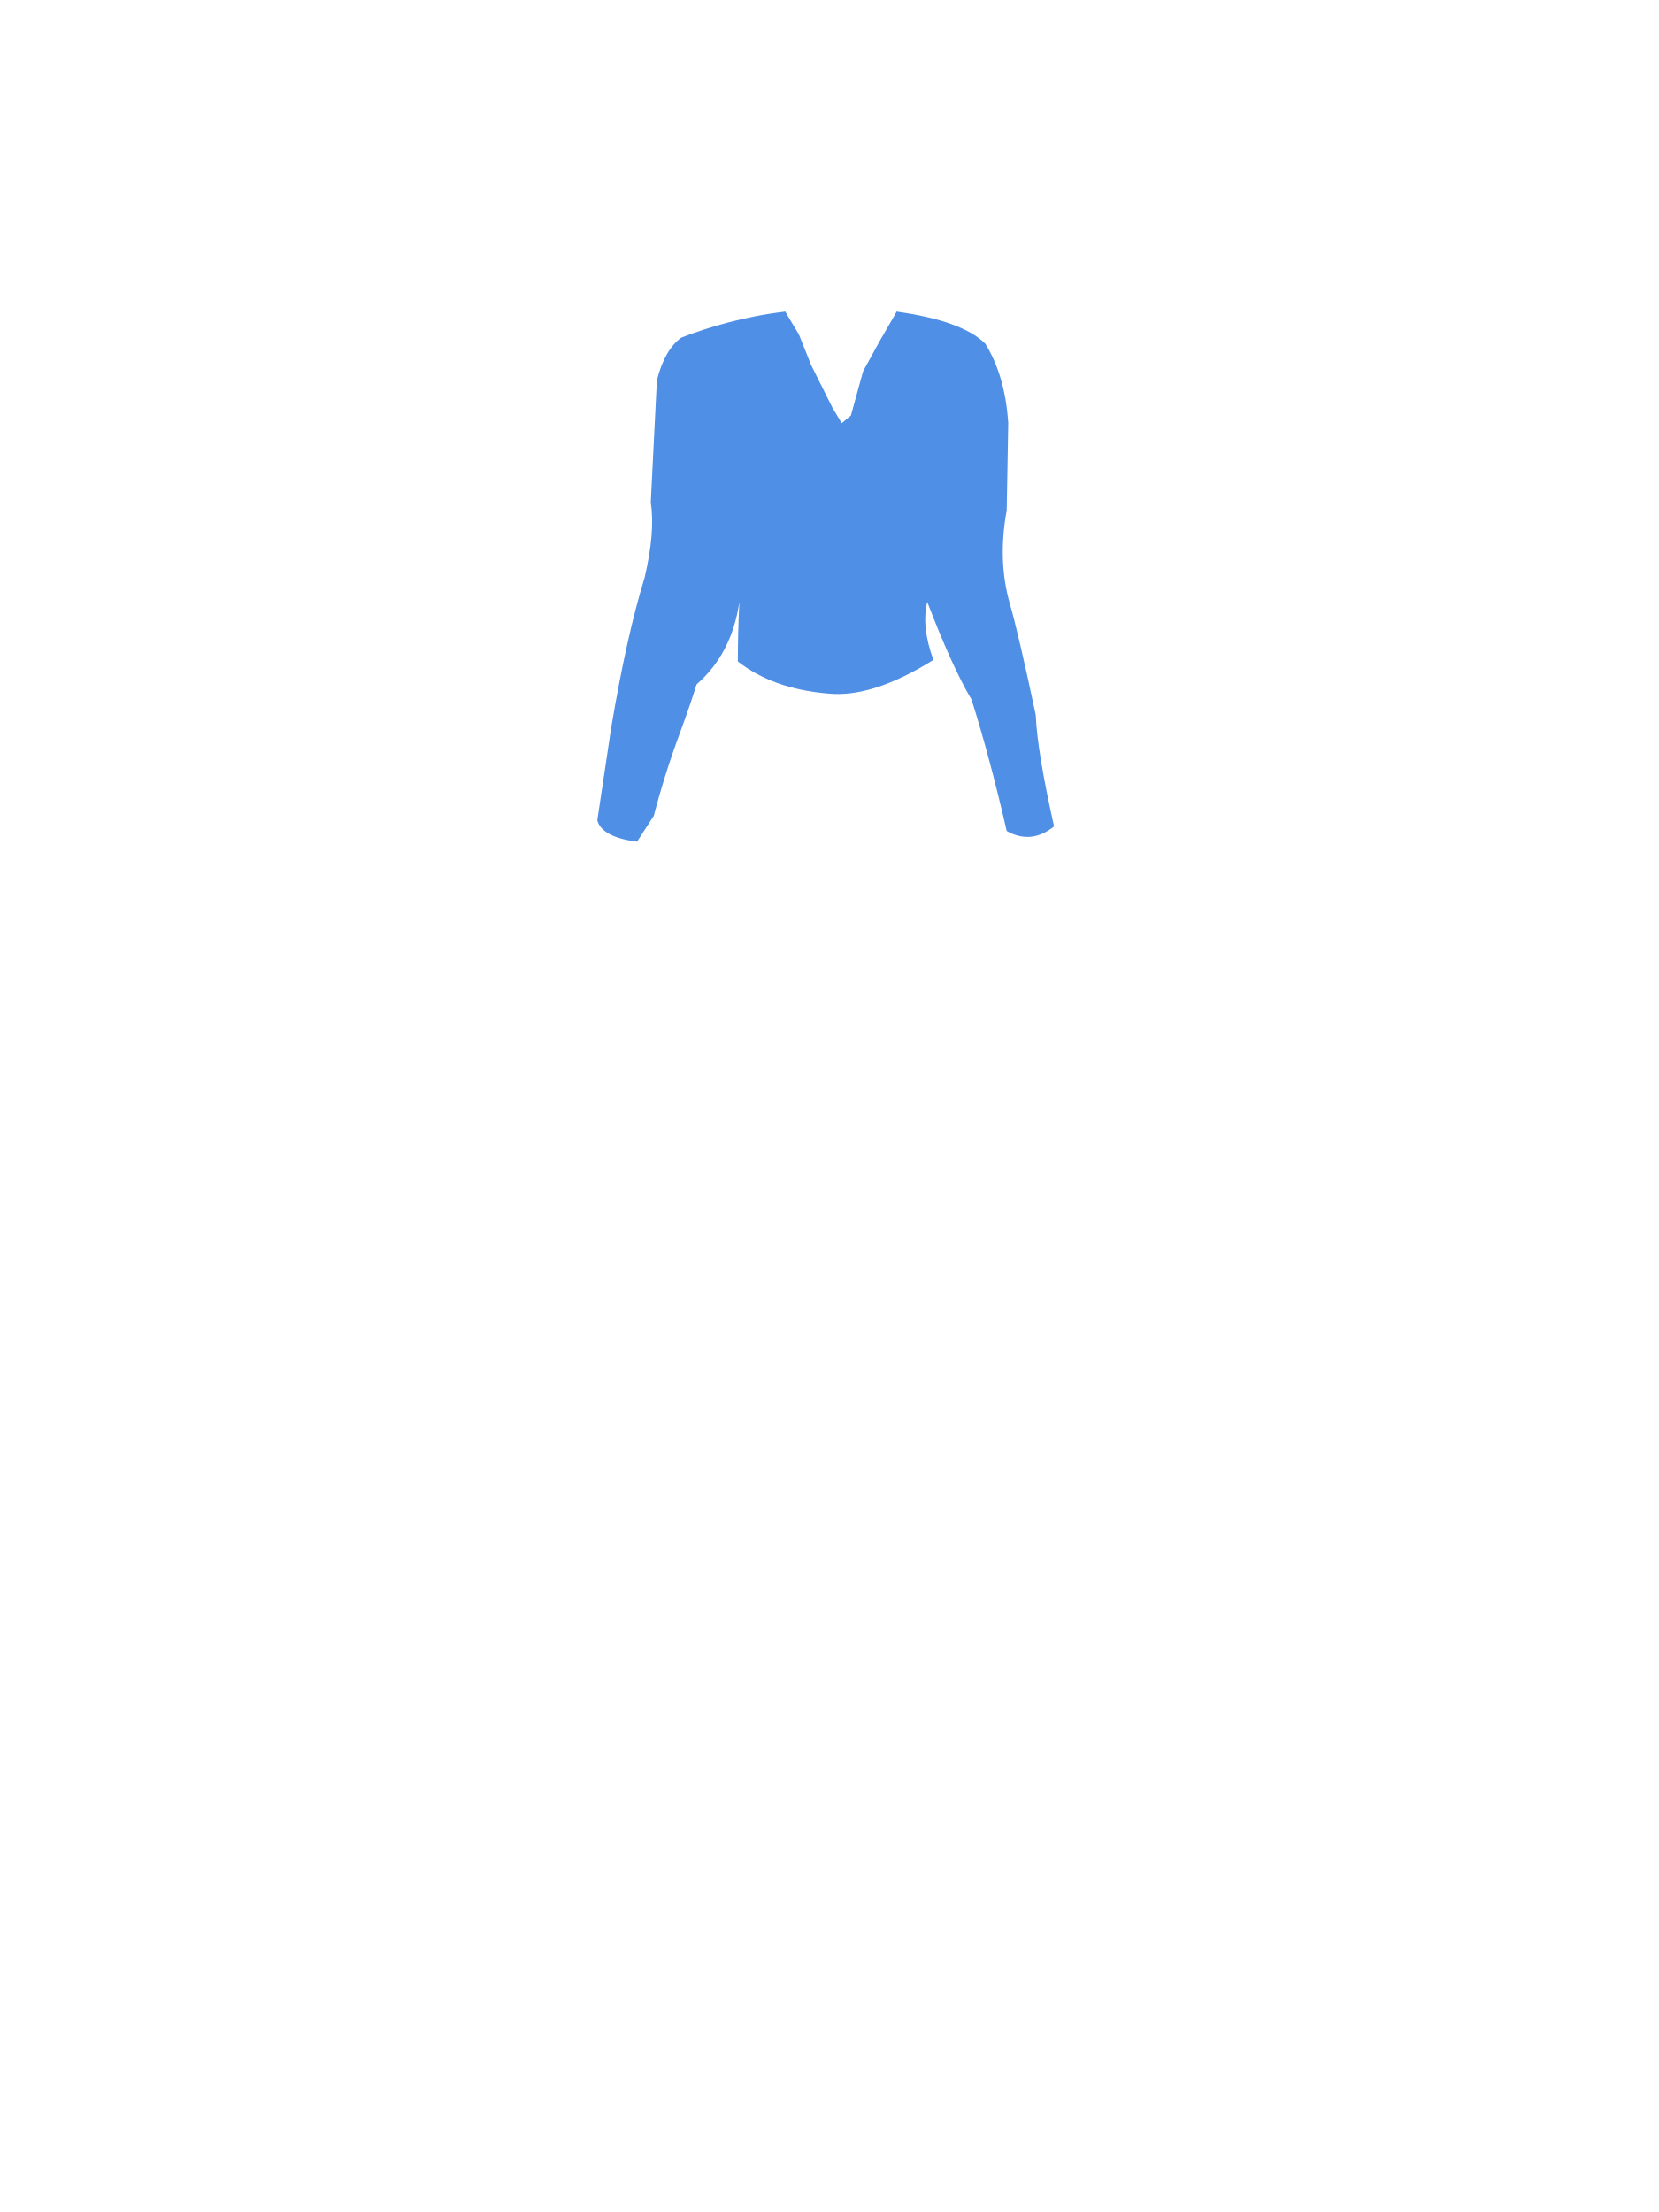
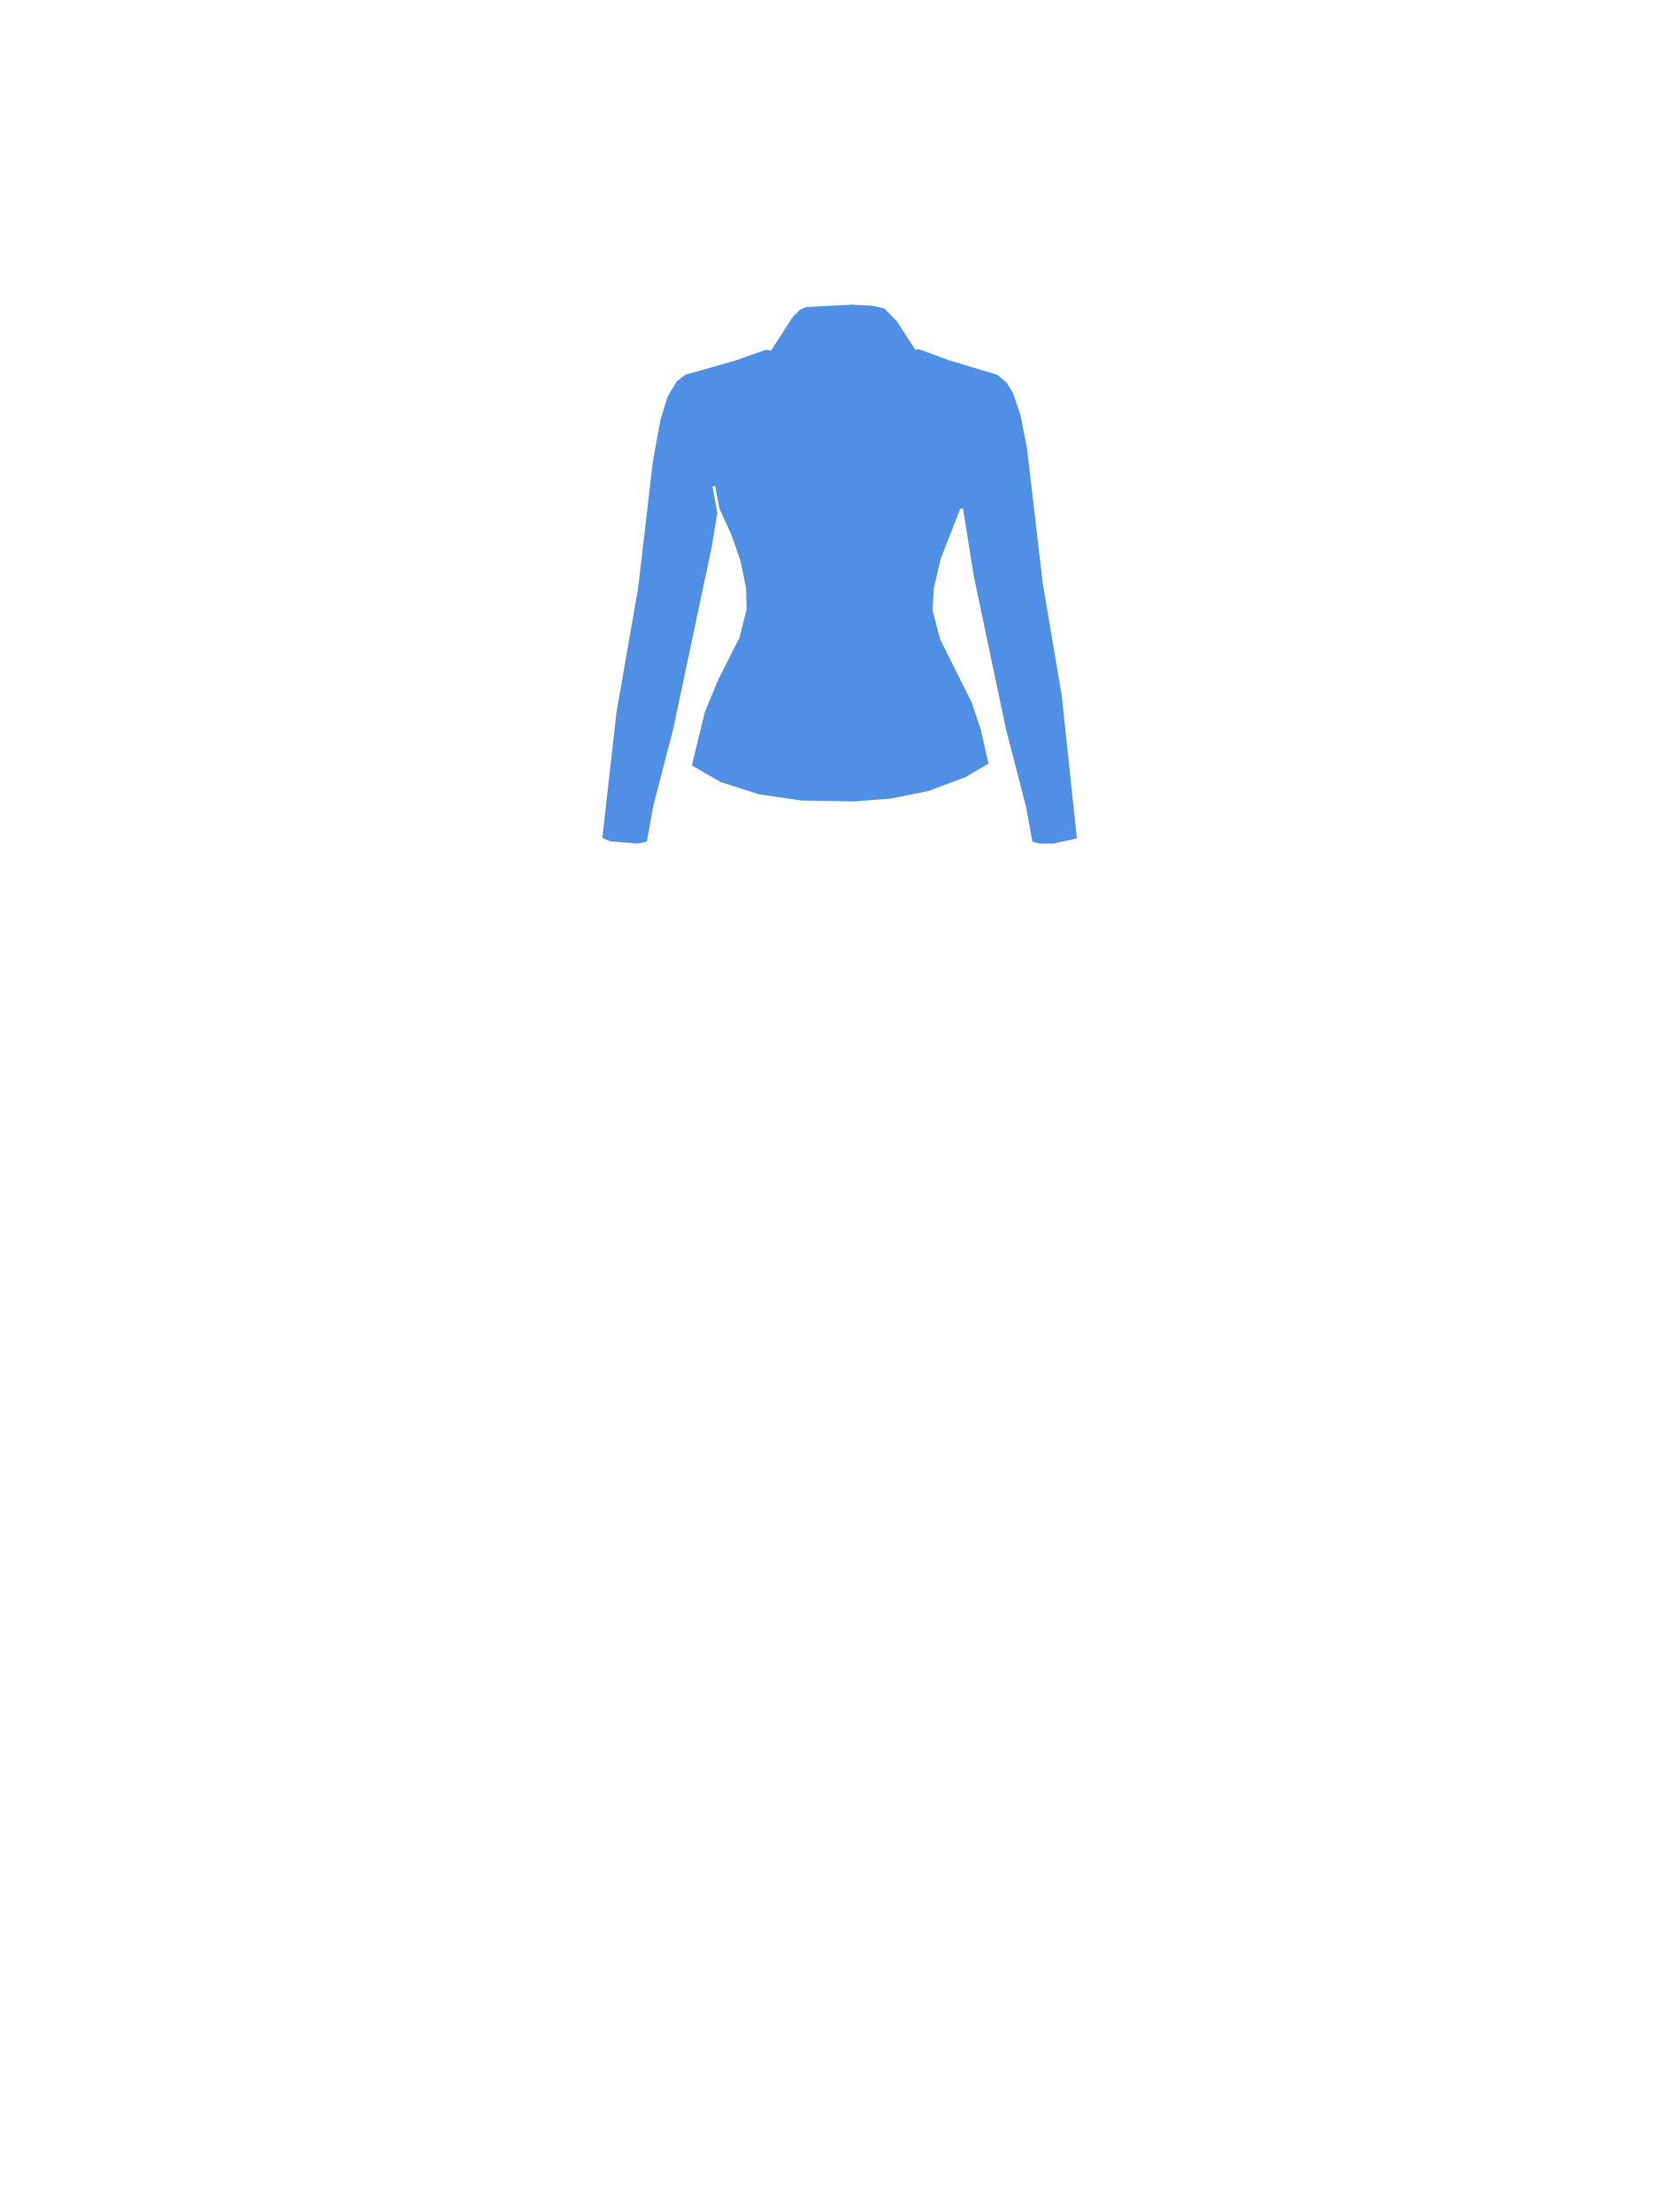
<svg xmlns="http://www.w3.org/2000/svg" viewBox="0 0 1086 1448" width="1086" height="1448">
-   <g fill="#4f8fe6">
-     <path d="M514 204 C488 207 464 214 446 221 Q435 229 430 249 L426 329 Q429 348 422 378 Q410 417 400 477 L391 537 Q394 548 417 551 L428 534 Q435 507 445 480 Q452 461 456 448 Q479 428 484 394 Q483 415 483 433 Q506 451 542 454 Q571 457 611 432 Q603 410 607 394 Q623 436 636 458 Q648 496 659 544 Q675 553 690 541 Q679 492 678 468 Q667 416 661 395 Q653 367 659 334 L660 277 Q658 246 645 225 Q630 210 587 204 L576 223 L565 243 L557 272 L551 277 L545 267 L531 239 L523 219 Z" />
-     <path d="M514 204 Q503 212 491 233 L510 251 L490 273 Q520 305 544 335 Q538 293 529 273 L520 249 L528 232 Z" />
-     <path d="M587 204 Q599 214 610 234 L589 252 L611 273 Q583 305 563 335 Q571 293 580 271 L583 251 L575 231 Z" />
-   </g>
+   <path transform="translate(340 170) scale(.355 .31)" d="M528,100 517,106 504,121 464,192 455,190 398,213 306,243 290,257 273,290 260,339 246,427 219,693 179,956 153,1221 167,1228 218,1233 235,1229 247,1153 284,989 354,610 365,535 356,479 361,478 369,526 391,581 408,637 418,694 419,738 406,798 367,886 342,955 318,1068 371,1103 442,1129 520,1142 616,1144 684,1138 754,1122 822,1093 865,1064 851,993 834,935 776,802 762,741 764,695 777,631 813,526 818,525 838,669 897,990 934,1154 946,1229 959,1233 984,1233 1028,1222 1000,920 965,683 936,398 924,328 910,281 898,259 881,243 791,212 737,189 730,190 696,130 673,103 650,97 612,95Z" fill="#4f8fe6" />
</svg>
